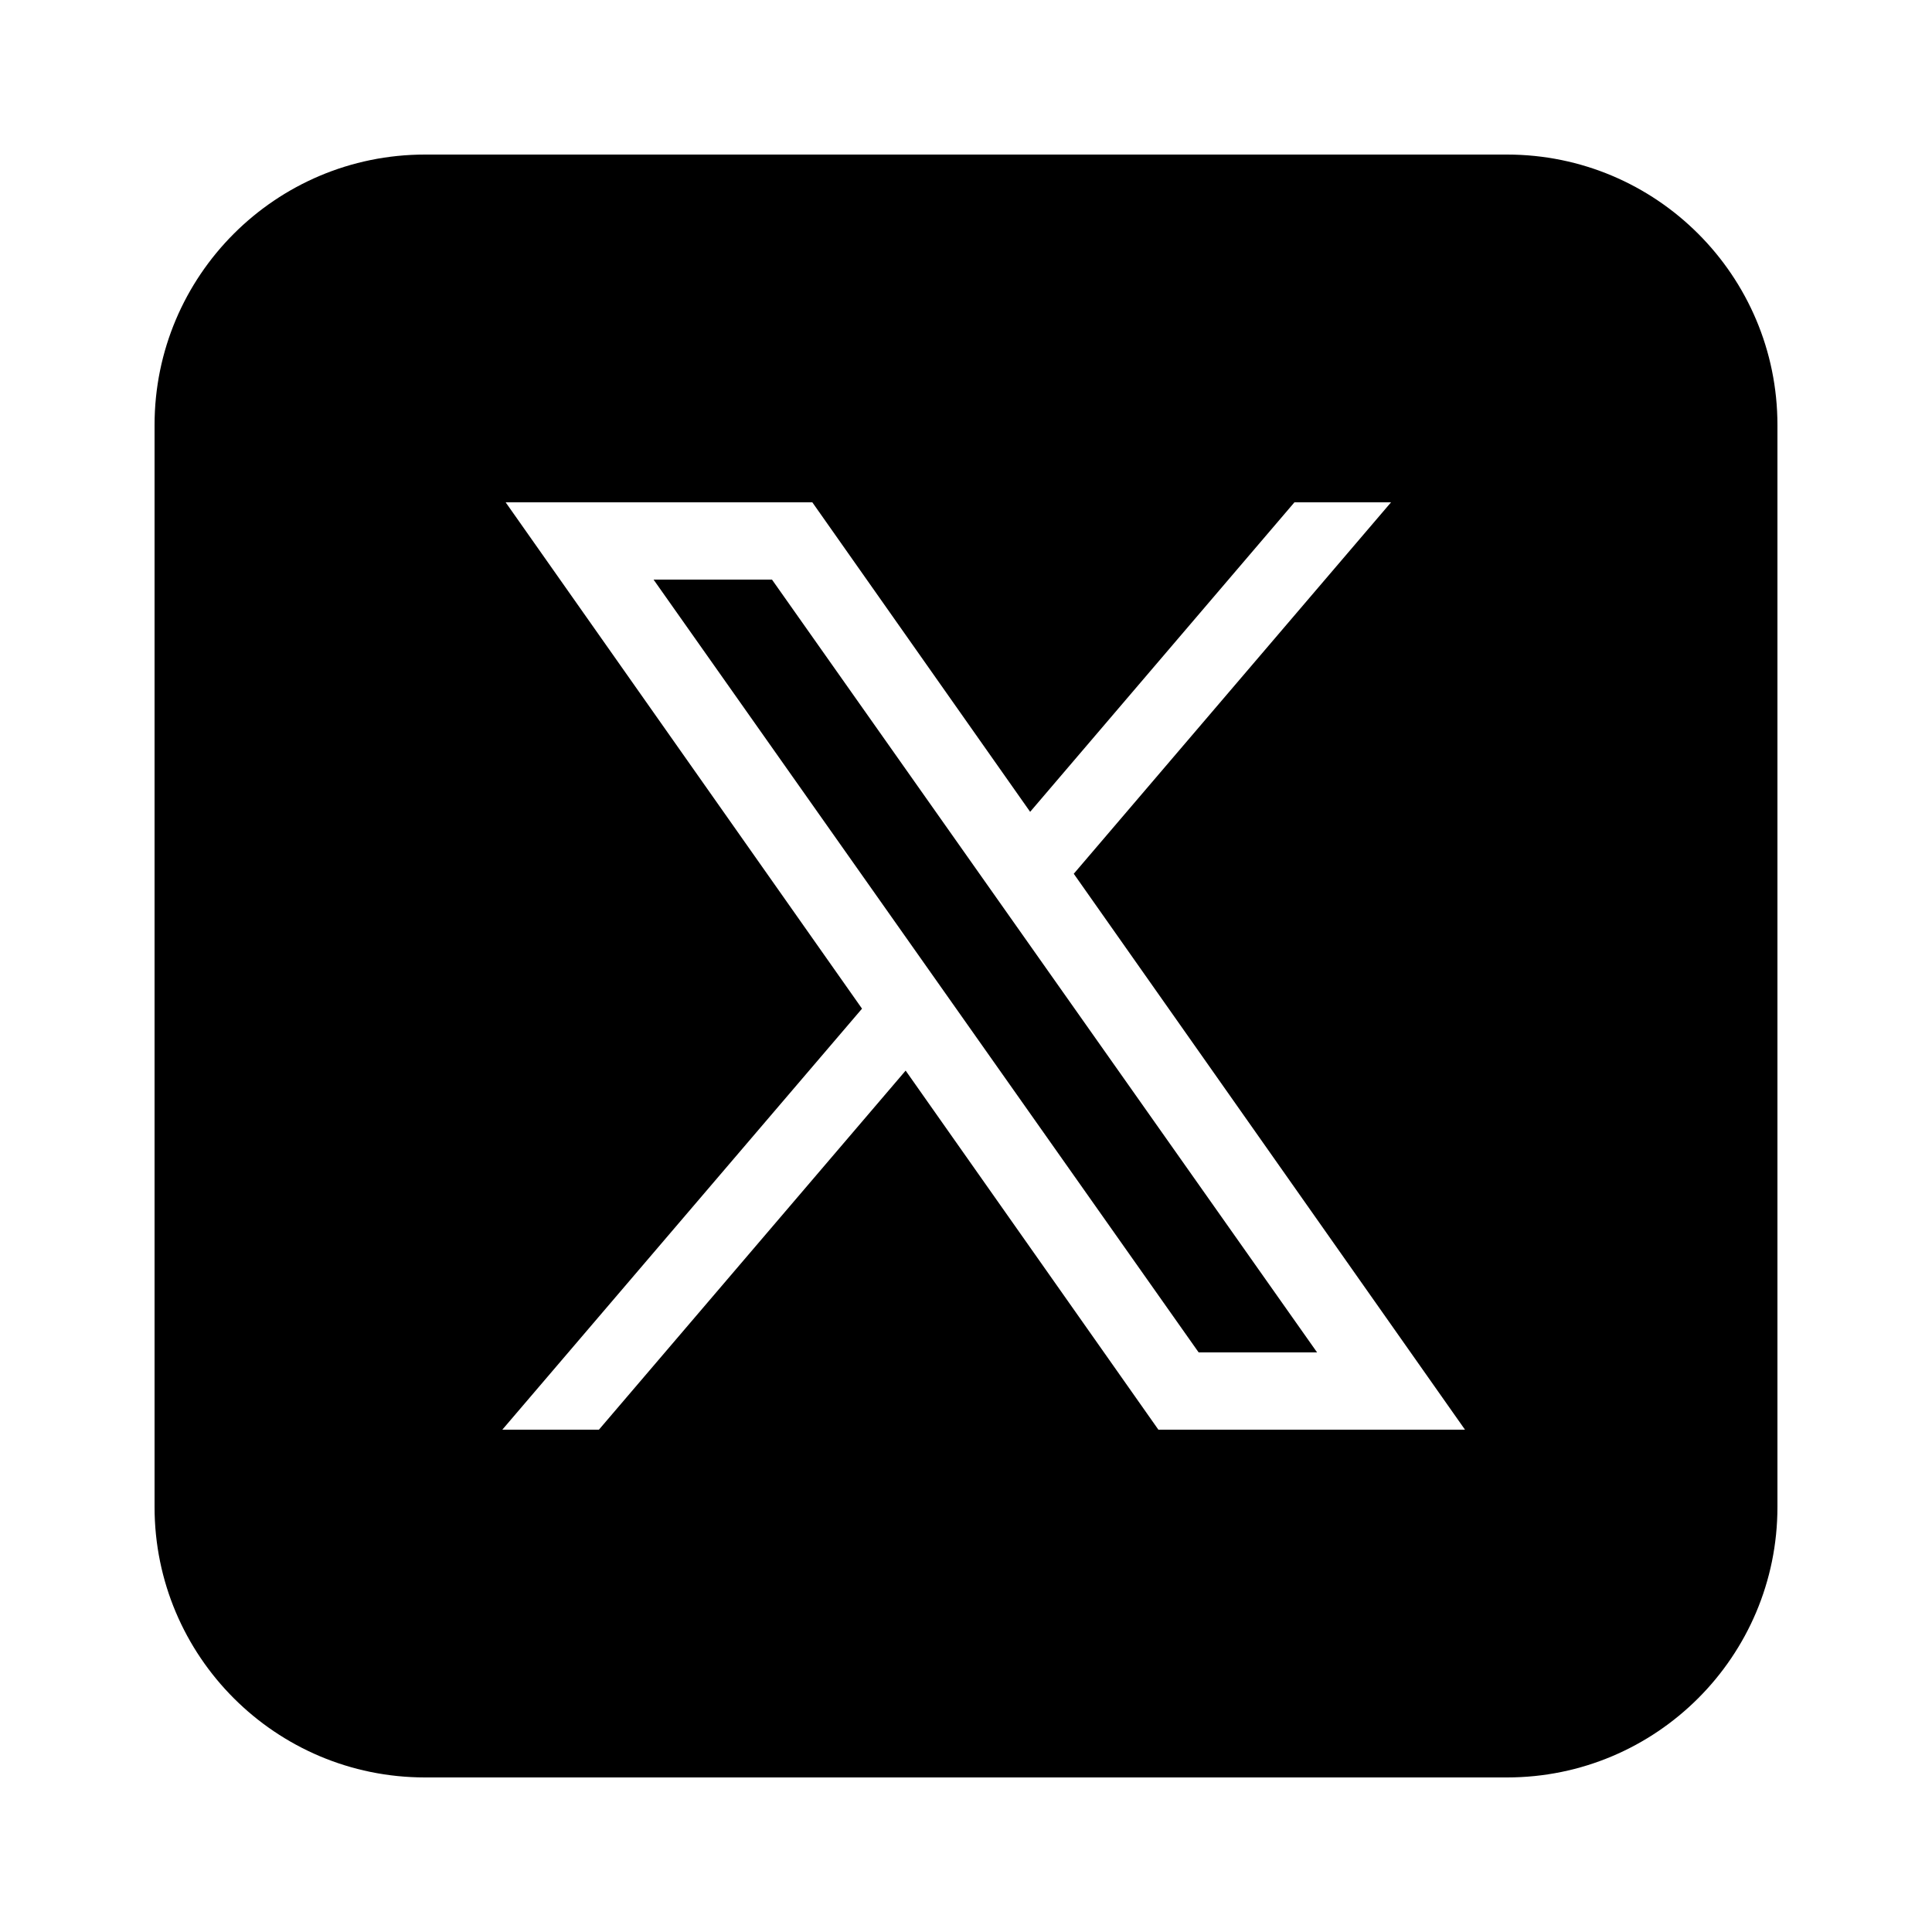
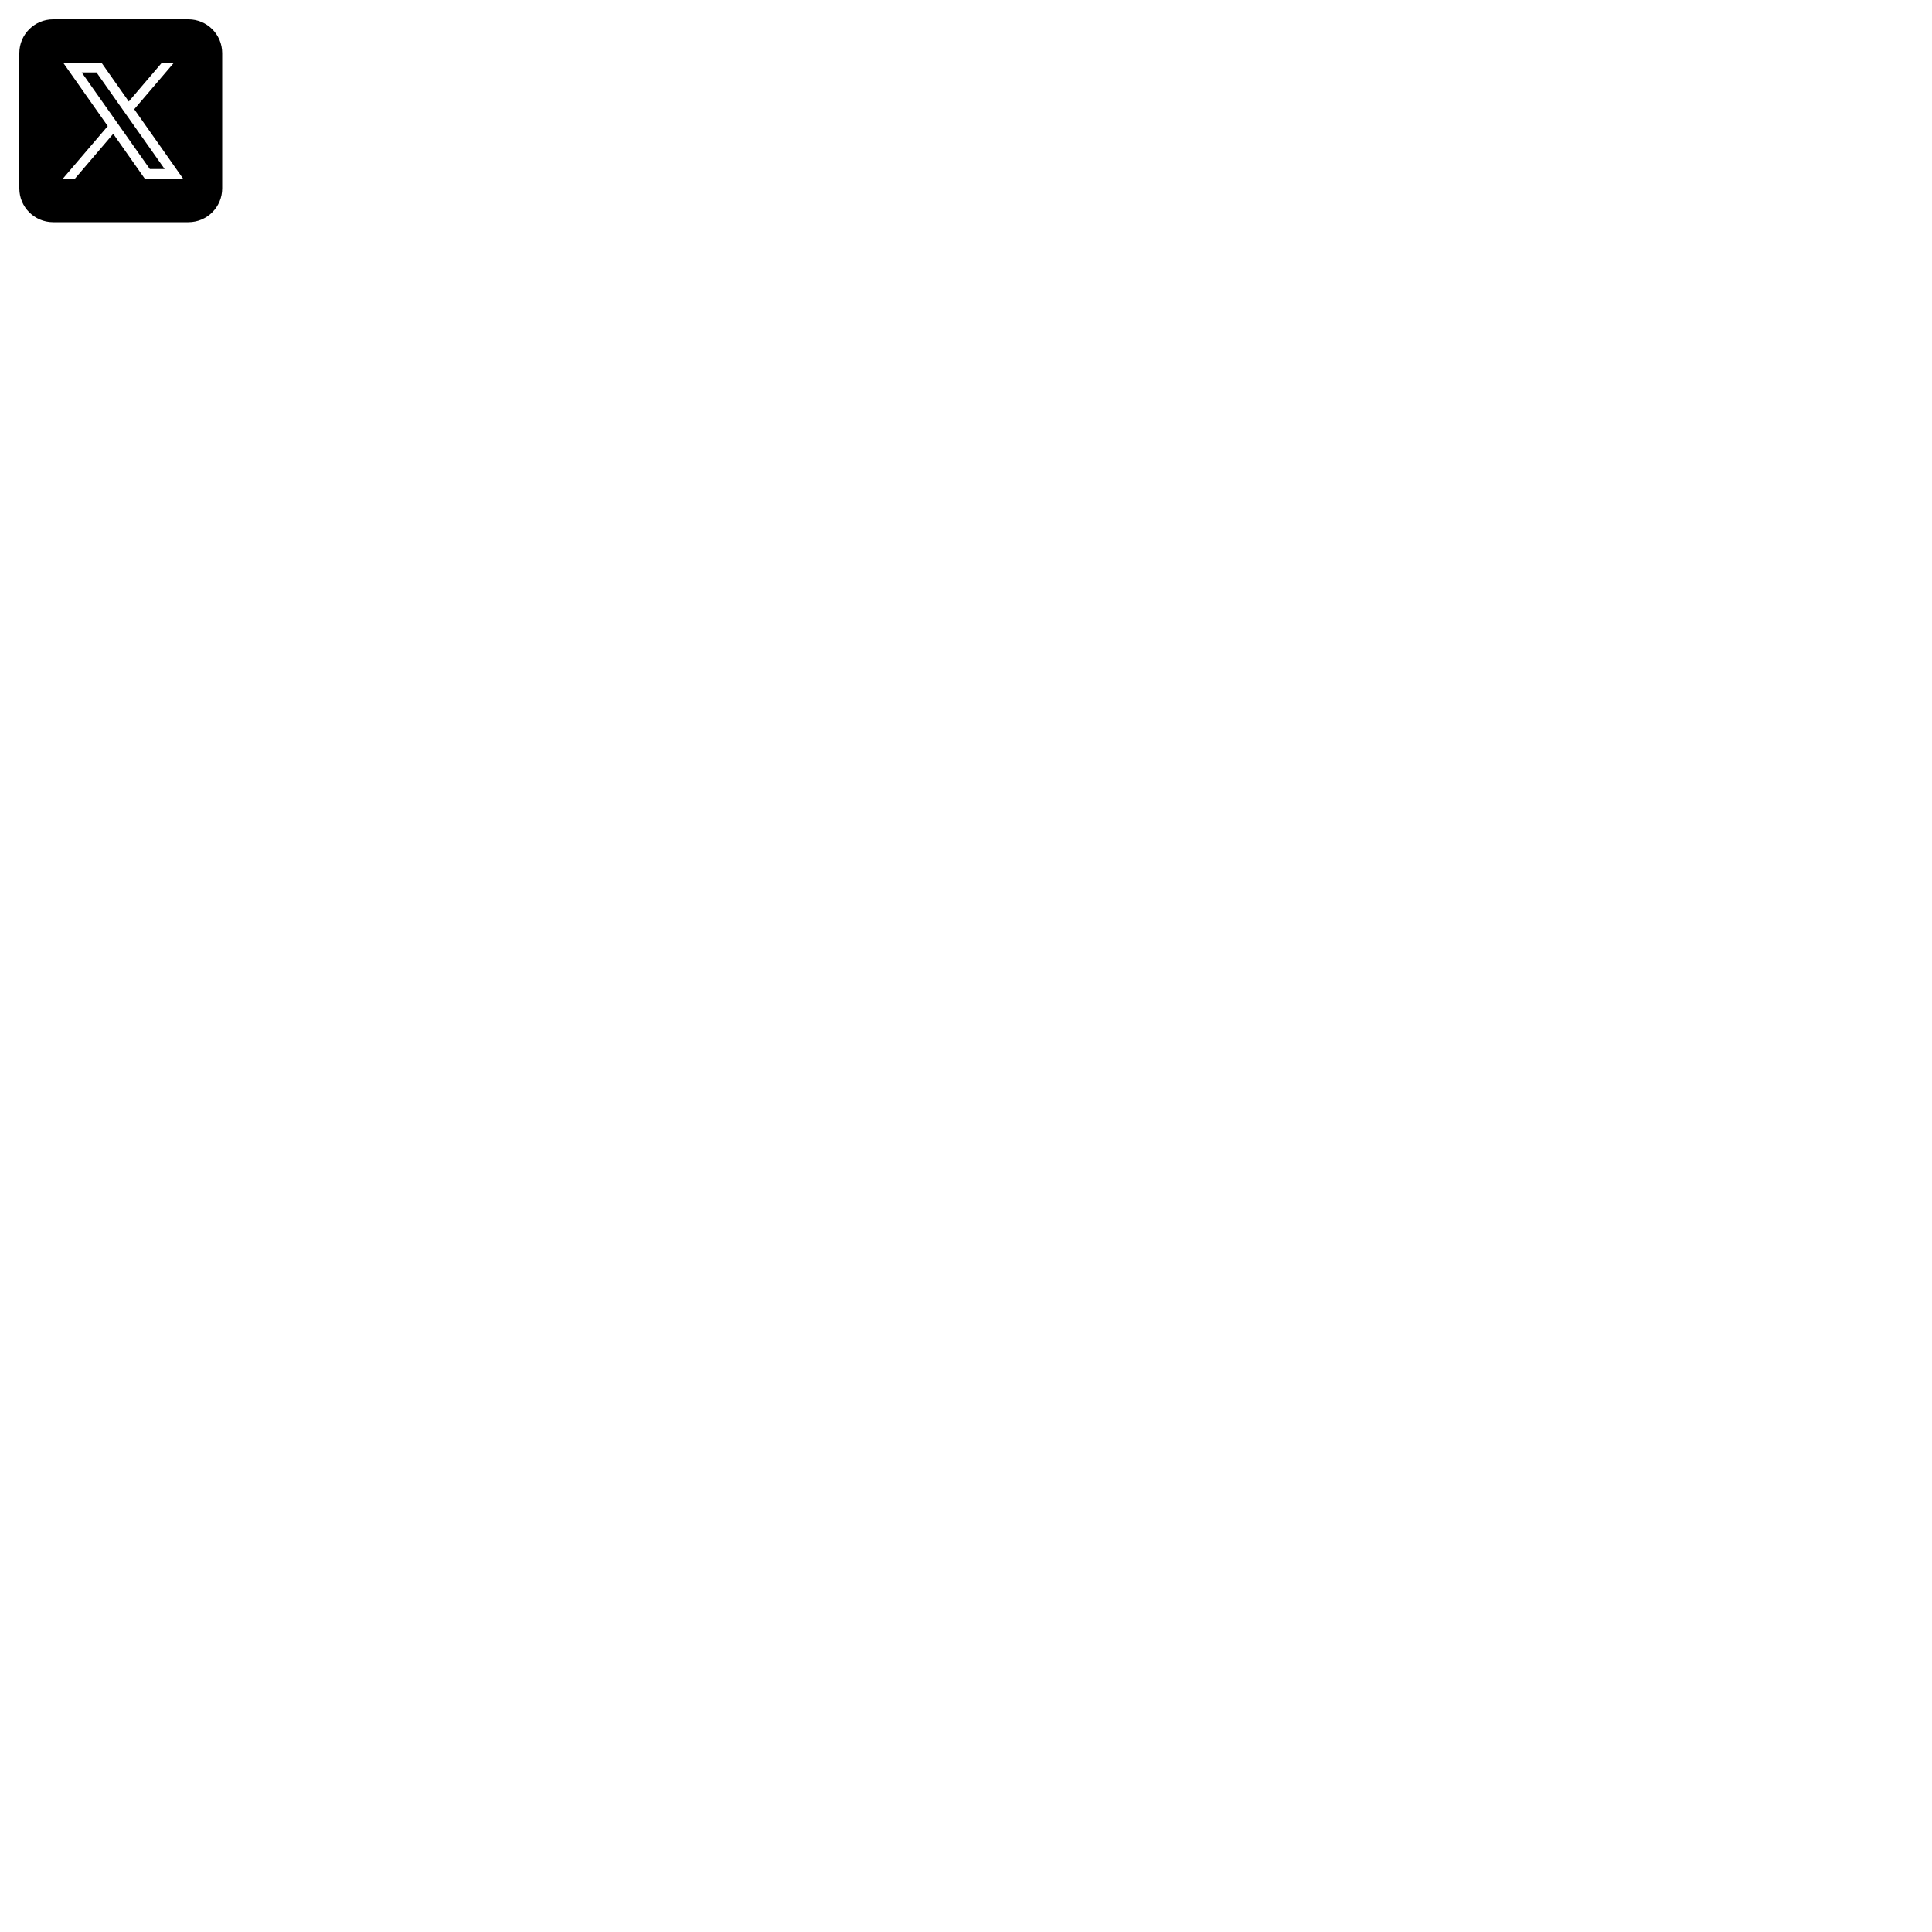
- <svg xmlns="http://www.w3.org/2000/svg" x="0px" y="0px" width="100" height="100" viewBox="0 0 50 50">
+ <svg xmlns="http://www.w3.org/2000/svg" viewBox="0 0 400 400">
  <path d="M 11 4 C 7.134 4 4 7.134 4 11 L 4 39 C 4 42.866 7.134 46 11 46 L 39 46 C 42.866 46 46 42.866 46 39 L 46 11 C 46 7.134 42.866 4 39 4 L 11 4 z M 13.086 13 L 21.023 13 L 26.66 21.01 L 33.5 13 L 36 13 L 27.789 22.613 L 37.914 37 L 29.979 37 L 23.438 27.707 L 15.5 37 L 13 37 L 22.309 26.104 L 13.086 13 z M 16.914 15 L 31.021 35 L 34.086 35 L 19.979 15 L 16.914 15 z" />
</svg>
